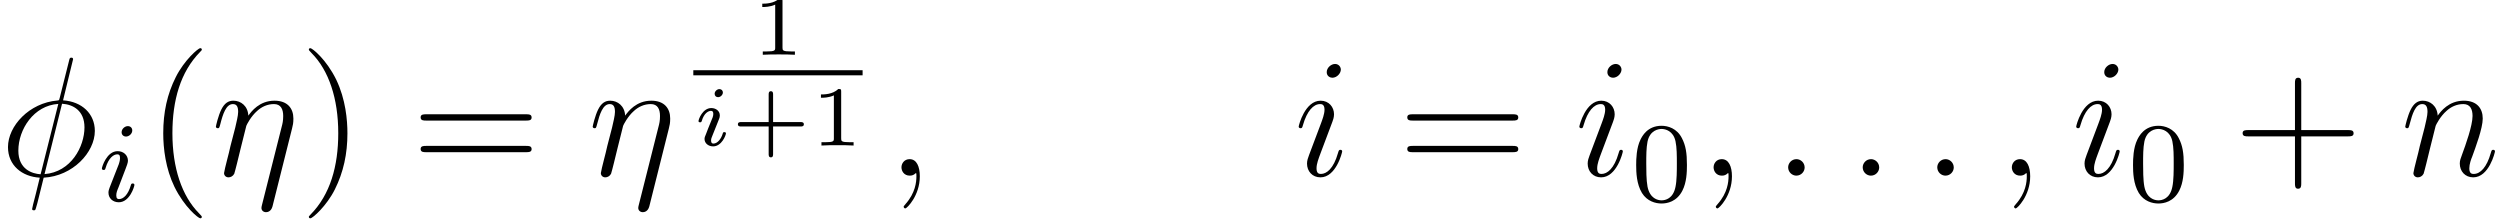
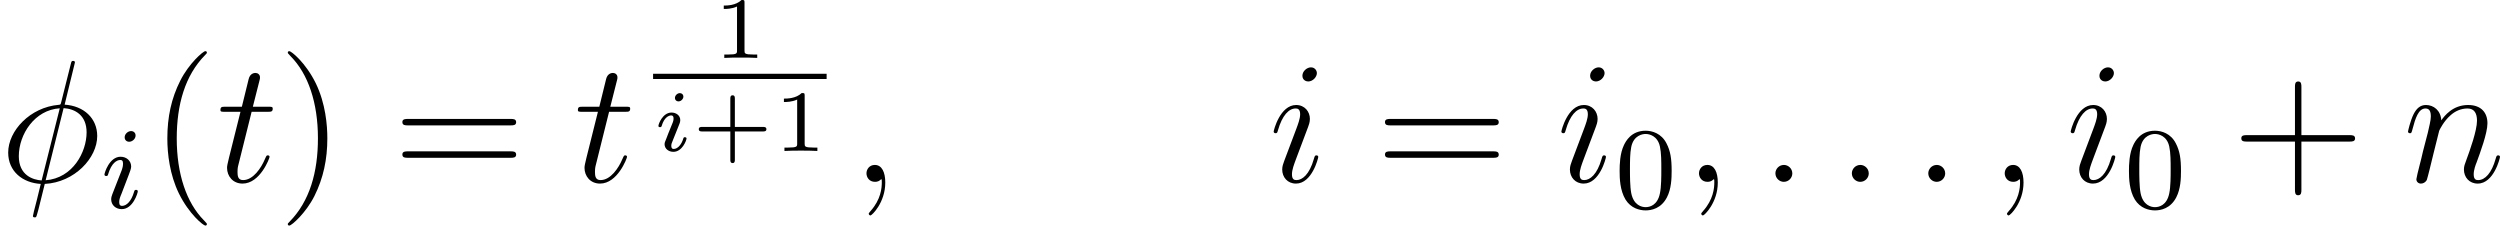
- <svg xmlns="http://www.w3.org/2000/svg" xmlns:xlink="http://www.w3.org/1999/xlink" version="1.1" width="198.698pt" height="17.337pt" viewBox="-.239 -.228 198.698 17.337">
+ <svg xmlns="http://www.w3.org/2000/svg" xmlns:xlink="http://www.w3.org/1999/xlink" version="1.1" width="193.831pt" height="17.489pt" viewBox="-.239 -.227 193.831 17.489">
  <defs>
    <path id="g4-48" d="M3.897-2.542C3.897-3.395 3.81-3.913 3.547-4.423C3.196-5.125 2.55-5.3 2.112-5.3C1.108-5.3 .741-4.551 .63-4.328C.343-3.746 .327-2.957 .327-2.542C.327-2.016 .351-1.211 .733-.574C1.1 .016 1.69 .167 2.112 .167C2.495 .167 3.18 .048 3.579-.741C3.873-1.315 3.897-2.024 3.897-2.542ZM2.112-.056C1.841-.056 1.291-.183 1.124-1.02C1.036-1.474 1.036-2.224 1.036-2.638C1.036-3.188 1.036-3.746 1.124-4.184C1.291-4.997 1.913-5.077 2.112-5.077C2.383-5.077 2.933-4.941 3.092-4.216C3.188-3.778 3.188-3.18 3.188-2.638C3.188-2.168 3.188-1.451 3.092-1.004C2.925-.167 2.375-.056 2.112-.056Z" />
    <path id="g0-105" d="M2.08-3.73C2.08-3.873 1.973-3.969 1.835-3.969C1.674-3.969 1.5-3.814 1.5-3.64C1.5-3.491 1.608-3.401 1.739-3.401C1.931-3.401 2.08-3.581 2.08-3.73ZM1.722-1.644C1.745-1.704 1.799-1.847 1.823-1.901C1.841-1.955 1.865-2.014 1.865-2.116C1.865-2.451 1.566-2.636 1.267-2.636C.658-2.636 .365-1.847 .365-1.716C.365-1.686 .389-1.632 .472-1.632S.574-1.668 .592-1.722C.759-2.301 1.076-2.439 1.243-2.439C1.363-2.439 1.405-2.361 1.405-2.224C1.405-2.104 1.369-2.014 1.357-1.973L1.046-1.207C.974-1.034 .974-1.022 .897-.819C.819-.64 .789-.562 .789-.46C.789-.155 1.064 .06 1.393 .06C1.997 .06 2.295-.729 2.295-.861C2.295-.873 2.289-.944 2.182-.944C2.098-.944 2.092-.915 2.056-.801C1.961-.496 1.716-.137 1.411-.137C1.303-.137 1.249-.209 1.249-.353C1.249-.472 1.285-.562 1.363-.747L1.722-1.644Z" />
    <path id="g3-43" d="M2.947-1.339H4.878C4.961-1.339 5.111-1.339 5.111-1.494S4.961-1.65 4.878-1.65H2.947V-3.587C2.947-3.67 2.947-3.82 2.792-3.82S2.636-3.67 2.636-3.587V-1.65H.705C.622-1.65 .472-1.65 .472-1.494S.622-1.339 .705-1.339H2.636V.598C2.636 .681 2.636 .831 2.792 .831S2.947 .681 2.947 .598V-1.339Z" />
    <path id="g3-49" d="M2.146-3.796C2.146-3.975 2.122-3.975 1.943-3.975C1.548-3.593 .938-3.593 .723-3.593V-3.359C.879-3.359 1.273-3.359 1.632-3.527V-.508C1.632-.311 1.632-.233 1.016-.233H.759V0C1.088-.024 1.554-.024 1.889-.024S2.69-.024 3.019 0V-.233H2.762C2.146-.233 2.146-.311 2.146-.508V-3.796Z" />
    <path id="g5-40" d="M3.885 2.905C3.885 2.869 3.885 2.845 3.682 2.642C2.487 1.435 1.817-.538 1.817-2.977C1.817-5.296 2.379-7.293 3.766-8.703C3.885-8.811 3.885-8.835 3.885-8.871C3.885-8.942 3.826-8.966 3.778-8.966C3.622-8.966 2.642-8.106 2.056-6.934C1.447-5.727 1.172-4.447 1.172-2.977C1.172-1.913 1.339-.49 1.961 .789C2.666 2.224 3.646 3.001 3.778 3.001C3.826 3.001 3.885 2.977 3.885 2.905Z" />
    <path id="g5-41" d="M3.371-2.977C3.371-3.885 3.252-5.368 2.582-6.755C1.877-8.189 .897-8.966 .765-8.966C.717-8.966 .658-8.942 .658-8.871C.658-8.835 .658-8.811 .861-8.608C2.056-7.4 2.726-5.428 2.726-2.989C2.726-.669 2.164 1.327 .777 2.738C.658 2.845 .658 2.869 .658 2.905C.658 2.977 .717 3.001 .765 3.001C.921 3.001 1.901 2.14 2.487 .968C3.096-.251 3.371-1.542 3.371-2.977Z" />
    <path id="g5-43" d="M4.77-2.762H8.07C8.237-2.762 8.452-2.762 8.452-2.977C8.452-3.204 8.249-3.204 8.07-3.204H4.77V-6.504C4.77-6.671 4.77-6.886 4.555-6.886C4.328-6.886 4.328-6.683 4.328-6.504V-3.204H1.028C.861-3.204 .646-3.204 .646-2.989C.646-2.762 .849-2.762 1.028-2.762H4.328V.538C4.328 .705 4.328 .921 4.543 .921C4.77 .921 4.77 .717 4.77 .538V-2.762Z" />
    <path id="g5-61" d="M8.07-3.873C8.237-3.873 8.452-3.873 8.452-4.089C8.452-4.316 8.249-4.316 8.07-4.316H1.028C.861-4.316 .646-4.316 .646-4.101C.646-3.873 .849-3.873 1.028-3.873H8.07ZM8.07-1.65C8.237-1.65 8.452-1.65 8.452-1.865C8.452-2.092 8.249-2.092 8.07-2.092H1.028C.861-2.092 .646-2.092 .646-1.877C.646-1.65 .849-1.65 1.028-1.65H8.07Z" />
    <path id="g1-105" d="M2.375-4.973C2.375-5.149 2.248-5.276 2.064-5.276C1.857-5.276 1.626-5.085 1.626-4.846C1.626-4.67 1.753-4.543 1.937-4.543C2.144-4.543 2.375-4.734 2.375-4.973ZM1.211-2.048L.781-.948C.741-.829 .701-.733 .701-.598C.701-.207 1.004 .08 1.427 .08C2.2 .08 2.527-1.036 2.527-1.14C2.527-1.219 2.463-1.243 2.407-1.243C2.311-1.243 2.295-1.188 2.271-1.108C2.088-.47 1.761-.143 1.443-.143C1.347-.143 1.251-.183 1.251-.399C1.251-.59 1.307-.733 1.411-.98C1.49-1.196 1.57-1.411 1.658-1.626L1.905-2.271C1.977-2.455 2.072-2.702 2.072-2.837C2.072-3.236 1.753-3.515 1.347-3.515C.574-3.515 .239-2.399 .239-2.295C.239-2.224 .295-2.192 .359-2.192C.462-2.192 .47-2.24 .494-2.319C.717-3.076 1.084-3.292 1.323-3.292C1.435-3.292 1.514-3.252 1.514-3.029C1.514-2.949 1.506-2.837 1.427-2.598L1.211-2.048Z" />
-     <path id="g2-17" d="M5.679-3.312C5.738-3.551 5.774-3.694 5.774-4.017C5.774-4.734 5.356-5.272 4.447-5.272C3.383-5.272 2.821-4.519 2.606-4.22C2.57-4.902 2.08-5.272 1.554-5.272C1.207-5.272 .933-5.105 .705-4.651C.49-4.22 .323-3.491 .323-3.443S.371-3.335 .454-3.335C.55-3.335 .562-3.347 .634-3.622C.813-4.328 1.04-5.033 1.518-5.033C1.793-5.033 1.889-4.842 1.889-4.483C1.889-4.22 1.769-3.754 1.686-3.383L1.351-2.092C1.303-1.865 1.172-1.327 1.112-1.112C1.028-.801 .897-.239 .897-.179C.897-.012 1.028 .12 1.207 .12C1.351 .12 1.518 .048 1.614-.132C1.638-.191 1.745-.61 1.805-.849L2.068-1.925L2.463-3.503C2.487-3.575 2.786-4.172 3.228-4.555C3.539-4.842 3.945-5.033 4.411-5.033C4.89-5.033 5.057-4.674 5.057-4.196C5.057-3.85 5.009-3.658 4.949-3.431L3.563 2.068C3.551 2.128 3.527 2.2 3.527 2.271C3.527 2.451 3.67 2.57 3.85 2.57C3.957 2.57 4.208 2.523 4.304 2.164L5.679-3.312Z" />
    <path id="g2-30" d="M5.141-8.189C5.141-8.297 5.057-8.297 5.021-8.297C4.914-8.297 4.902-8.273 4.854-8.07L4.208-5.499C4.172-5.344 4.16-5.332 4.148-5.32C4.136-5.296 4.053-5.284 4.029-5.284C2.068-5.117 .562-3.503 .562-2.008C.562-.717 1.554 .072 2.798 .143C2.702 .514 2.618 .897 2.523 1.267C2.355 1.901 2.26 2.295 2.26 2.343C2.26 2.367 2.26 2.439 2.379 2.439C2.415 2.439 2.463 2.439 2.487 2.391C2.511 2.367 2.582 2.08 2.63 1.925L3.072 .143C5.117 .036 6.671-1.638 6.671-3.144C6.671-4.352 5.762-5.212 4.435-5.296L5.141-8.189ZM4.364-5.057C5.153-5.009 5.942-4.567 5.942-3.395C5.942-2.044 4.997-.251 3.132-.108L4.364-5.057ZM2.857-.096C2.271-.132 1.291-.442 1.291-1.757C1.291-3.264 2.379-4.937 4.101-5.045L2.857-.096Z" />
    <path id="g2-58" d="M2.2-.574C2.2-.921 1.913-1.16 1.626-1.16C1.279-1.16 1.04-.873 1.04-.586C1.04-.239 1.327 0 1.614 0C1.961 0 2.2-.287 2.2-.574Z" />
    <path id="g2-59" d="M2.331 .048C2.331-.646 2.104-1.16 1.614-1.16C1.231-1.16 1.04-.849 1.04-.586S1.219 0 1.626 0C1.781 0 1.913-.048 2.02-.155C2.044-.179 2.056-.179 2.068-.179C2.092-.179 2.092-.012 2.092 .048C2.092 .442 2.02 1.219 1.327 1.997C1.196 2.14 1.196 2.164 1.196 2.188C1.196 2.248 1.255 2.307 1.315 2.307C1.411 2.307 2.331 1.423 2.331 .048Z" />
    <path id="g2-105" d="M3.383-1.71C3.383-1.769 3.335-1.817 3.264-1.817C3.156-1.817 3.144-1.781 3.084-1.578C2.774-.49 2.283-.12 1.889-.12C1.745-.12 1.578-.155 1.578-.514C1.578-.837 1.722-1.196 1.853-1.554L2.69-3.778C2.726-3.873 2.809-4.089 2.809-4.316C2.809-4.818 2.451-5.272 1.865-5.272C.765-5.272 .323-3.539 .323-3.443C.323-3.395 .371-3.335 .454-3.335C.562-3.335 .574-3.383 .622-3.551C.909-4.555 1.363-5.033 1.829-5.033C1.937-5.033 2.14-5.021 2.14-4.639C2.14-4.328 1.985-3.933 1.889-3.67L1.052-1.447C.98-1.255 .909-1.064 .909-.849C.909-.311 1.279 .12 1.853 .12C2.953 .12 3.383-1.626 3.383-1.71ZM3.288-7.46C3.288-7.639 3.144-7.855 2.881-7.855C2.606-7.855 2.295-7.592 2.295-7.281C2.295-6.982 2.546-6.886 2.69-6.886C3.013-6.886 3.288-7.197 3.288-7.46Z" />
    <path id="g2-110" d="M2.463-3.503C2.487-3.575 2.786-4.172 3.228-4.555C3.539-4.842 3.945-5.033 4.411-5.033C4.89-5.033 5.057-4.674 5.057-4.196C5.057-3.515 4.567-2.152 4.328-1.506C4.22-1.219 4.16-1.064 4.16-.849C4.16-.311 4.531 .12 5.105 .12C6.217 .12 6.635-1.638 6.635-1.71C6.635-1.769 6.587-1.817 6.516-1.817C6.408-1.817 6.396-1.781 6.336-1.578C6.061-.598 5.607-.12 5.141-.12C5.021-.12 4.83-.132 4.83-.514C4.83-.813 4.961-1.172 5.033-1.339C5.272-1.997 5.774-3.335 5.774-4.017C5.774-4.734 5.356-5.272 4.447-5.272C3.383-5.272 2.821-4.519 2.606-4.22C2.57-4.902 2.08-5.272 1.554-5.272C1.172-5.272 .909-5.045 .705-4.639C.49-4.208 .323-3.491 .323-3.443S.371-3.335 .454-3.335C.55-3.335 .562-3.347 .634-3.622C.825-4.352 1.04-5.033 1.518-5.033C1.793-5.033 1.889-4.842 1.889-4.483C1.889-4.22 1.769-3.754 1.686-3.383L1.351-2.092C1.303-1.865 1.172-1.327 1.112-1.112C1.028-.801 .897-.239 .897-.179C.897-.012 1.028 .12 1.207 .12C1.351 .12 1.518 .048 1.614-.132C1.638-.191 1.745-.61 1.805-.849L2.068-1.925L2.463-3.503Z" />
+     <path id="g2-116" d="M2.403-4.806H3.503C3.73-4.806 3.85-4.806 3.85-5.021C3.85-5.153 3.778-5.153 3.539-5.153H2.487L2.929-6.898C2.977-7.066 2.977-7.089 2.977-7.173C2.977-7.364 2.821-7.472 2.666-7.472C2.57-7.472 2.295-7.436 2.2-7.054L1.733-5.153H.61C.371-5.153 .263-5.153 .263-4.926C.263-4.806 .347-4.806 .574-4.806H1.638L.849-1.65C.753-1.231 .717-1.112 .717-.956C.717-.395 1.112 .12 1.781 .12C2.989 .12 3.634-1.626 3.634-1.71C3.634-1.781 3.587-1.817 3.515-1.817C3.491-1.817 3.443-1.817 3.419-1.769C3.407-1.757 3.395-1.745 3.312-1.554C3.061-.956 2.511-.12 1.817-.12C1.459-.12 1.435-.418 1.435-.681C1.435-.693 1.435-.921 1.47-1.064L2.403-4.806Z" />
  </defs>
-   <g id="page1" transform="matrix(1.13 0 0 1.13 -63.98604 -61.01998)">
+   <g id="page1" transform="matrix(1.13 0 0 1.13 -63.98604 -60.88062)">
    <use x="56.413" y="66.152" xlink:href="#g2-30" />
    <use x="63.341" y="67.945" xlink:href="#g1-105" />
    <use x="66.723" y="66.152" xlink:href="#g5-40" />
-     <use x="71.275" y="66.152" xlink:href="#g2-17" />
-     <use x="77.479" y="66.152" xlink:href="#g5-41" />
-     <use x="85.353" y="66.152" xlink:href="#g5-61" />
-     <use x="97.778" y="66.152" xlink:href="#g2-17" />
-     <use x="109.305" y="57.65" xlink:href="#g3-49" />
-     <rect x="105.178" y="58.737" height=".359" width="11.907" />
-     <use x="105.178" y="64.034" xlink:href="#g0-105" />
-     <use x="107.842" y="64.034" xlink:href="#g3-43" />
-     <use x="113.432" y="64.034" xlink:href="#g3-49" />
-     <use x="118.778" y="66.152" xlink:href="#g2-59" />
-     <use x="147.434" y="66.152" xlink:href="#g2-105" />
-     <use x="154.749" y="66.152" xlink:href="#g5-61" />
-     <use x="167.174" y="66.152" xlink:href="#g2-105" />
-     <use x="171.168" y="67.945" xlink:href="#g4-48" />
-     <use x="175.9" y="66.152" xlink:href="#g2-59" />
-     <use x="181.144" y="66.152" xlink:href="#g2-58" />
-     <use x="186.388" y="66.152" xlink:href="#g2-58" />
-     <use x="191.632" y="66.152" xlink:href="#g2-58" />
-     <use x="196.877" y="66.152" xlink:href="#g2-59" />
-     <use x="202.121" y="66.152" xlink:href="#g2-105" />
-     <use x="206.114" y="67.945" xlink:href="#g4-48" />
-     <use x="213.503" y="66.152" xlink:href="#g5-43" />
-     <use x="225.264" y="66.152" xlink:href="#g2-110" />
+     <use x="71.275" y="66.152" xlink:href="#g2-116" />
+     <use x="75.502" y="66.152" xlink:href="#g5-41" />
+     <use x="83.375" y="66.152" xlink:href="#g5-61" />
+     <use x="95.801" y="66.152" xlink:href="#g2-116" />
+     <use x="105.35" y="57.65" xlink:href="#g3-49" />
+     <rect x="101.223" y="58.737" height=".359" width="11.907" />
+     <use x="101.223" y="64.034" xlink:href="#g0-105" />
+     <use x="103.887" y="64.034" xlink:href="#g3-43" />
+     <use x="109.477" y="64.034" xlink:href="#g3-49" />
+     <use x="114.824" y="66.152" xlink:href="#g2-59" />
+     <use x="143.48" y="66.152" xlink:href="#g2-105" />
+     <use x="150.794" y="66.152" xlink:href="#g5-61" />
+     <use x="163.22" y="66.152" xlink:href="#g2-105" />
+     <use x="167.213" y="67.945" xlink:href="#g4-48" />
+     <use x="171.945" y="66.152" xlink:href="#g2-59" />
+     <use x="177.189" y="66.152" xlink:href="#g2-58" />
+     <use x="182.434" y="66.152" xlink:href="#g2-58" />
+     <use x="187.678" y="66.152" xlink:href="#g2-58" />
+     <use x="192.922" y="66.152" xlink:href="#g2-59" />
+     <use x="198.166" y="66.152" xlink:href="#g2-105" />
+     <use x="202.16" y="67.945" xlink:href="#g4-48" />
+     <use x="209.549" y="66.152" xlink:href="#g5-43" />
+     <use x="221.31" y="66.152" xlink:href="#g2-110" />
  </g>
</svg>
